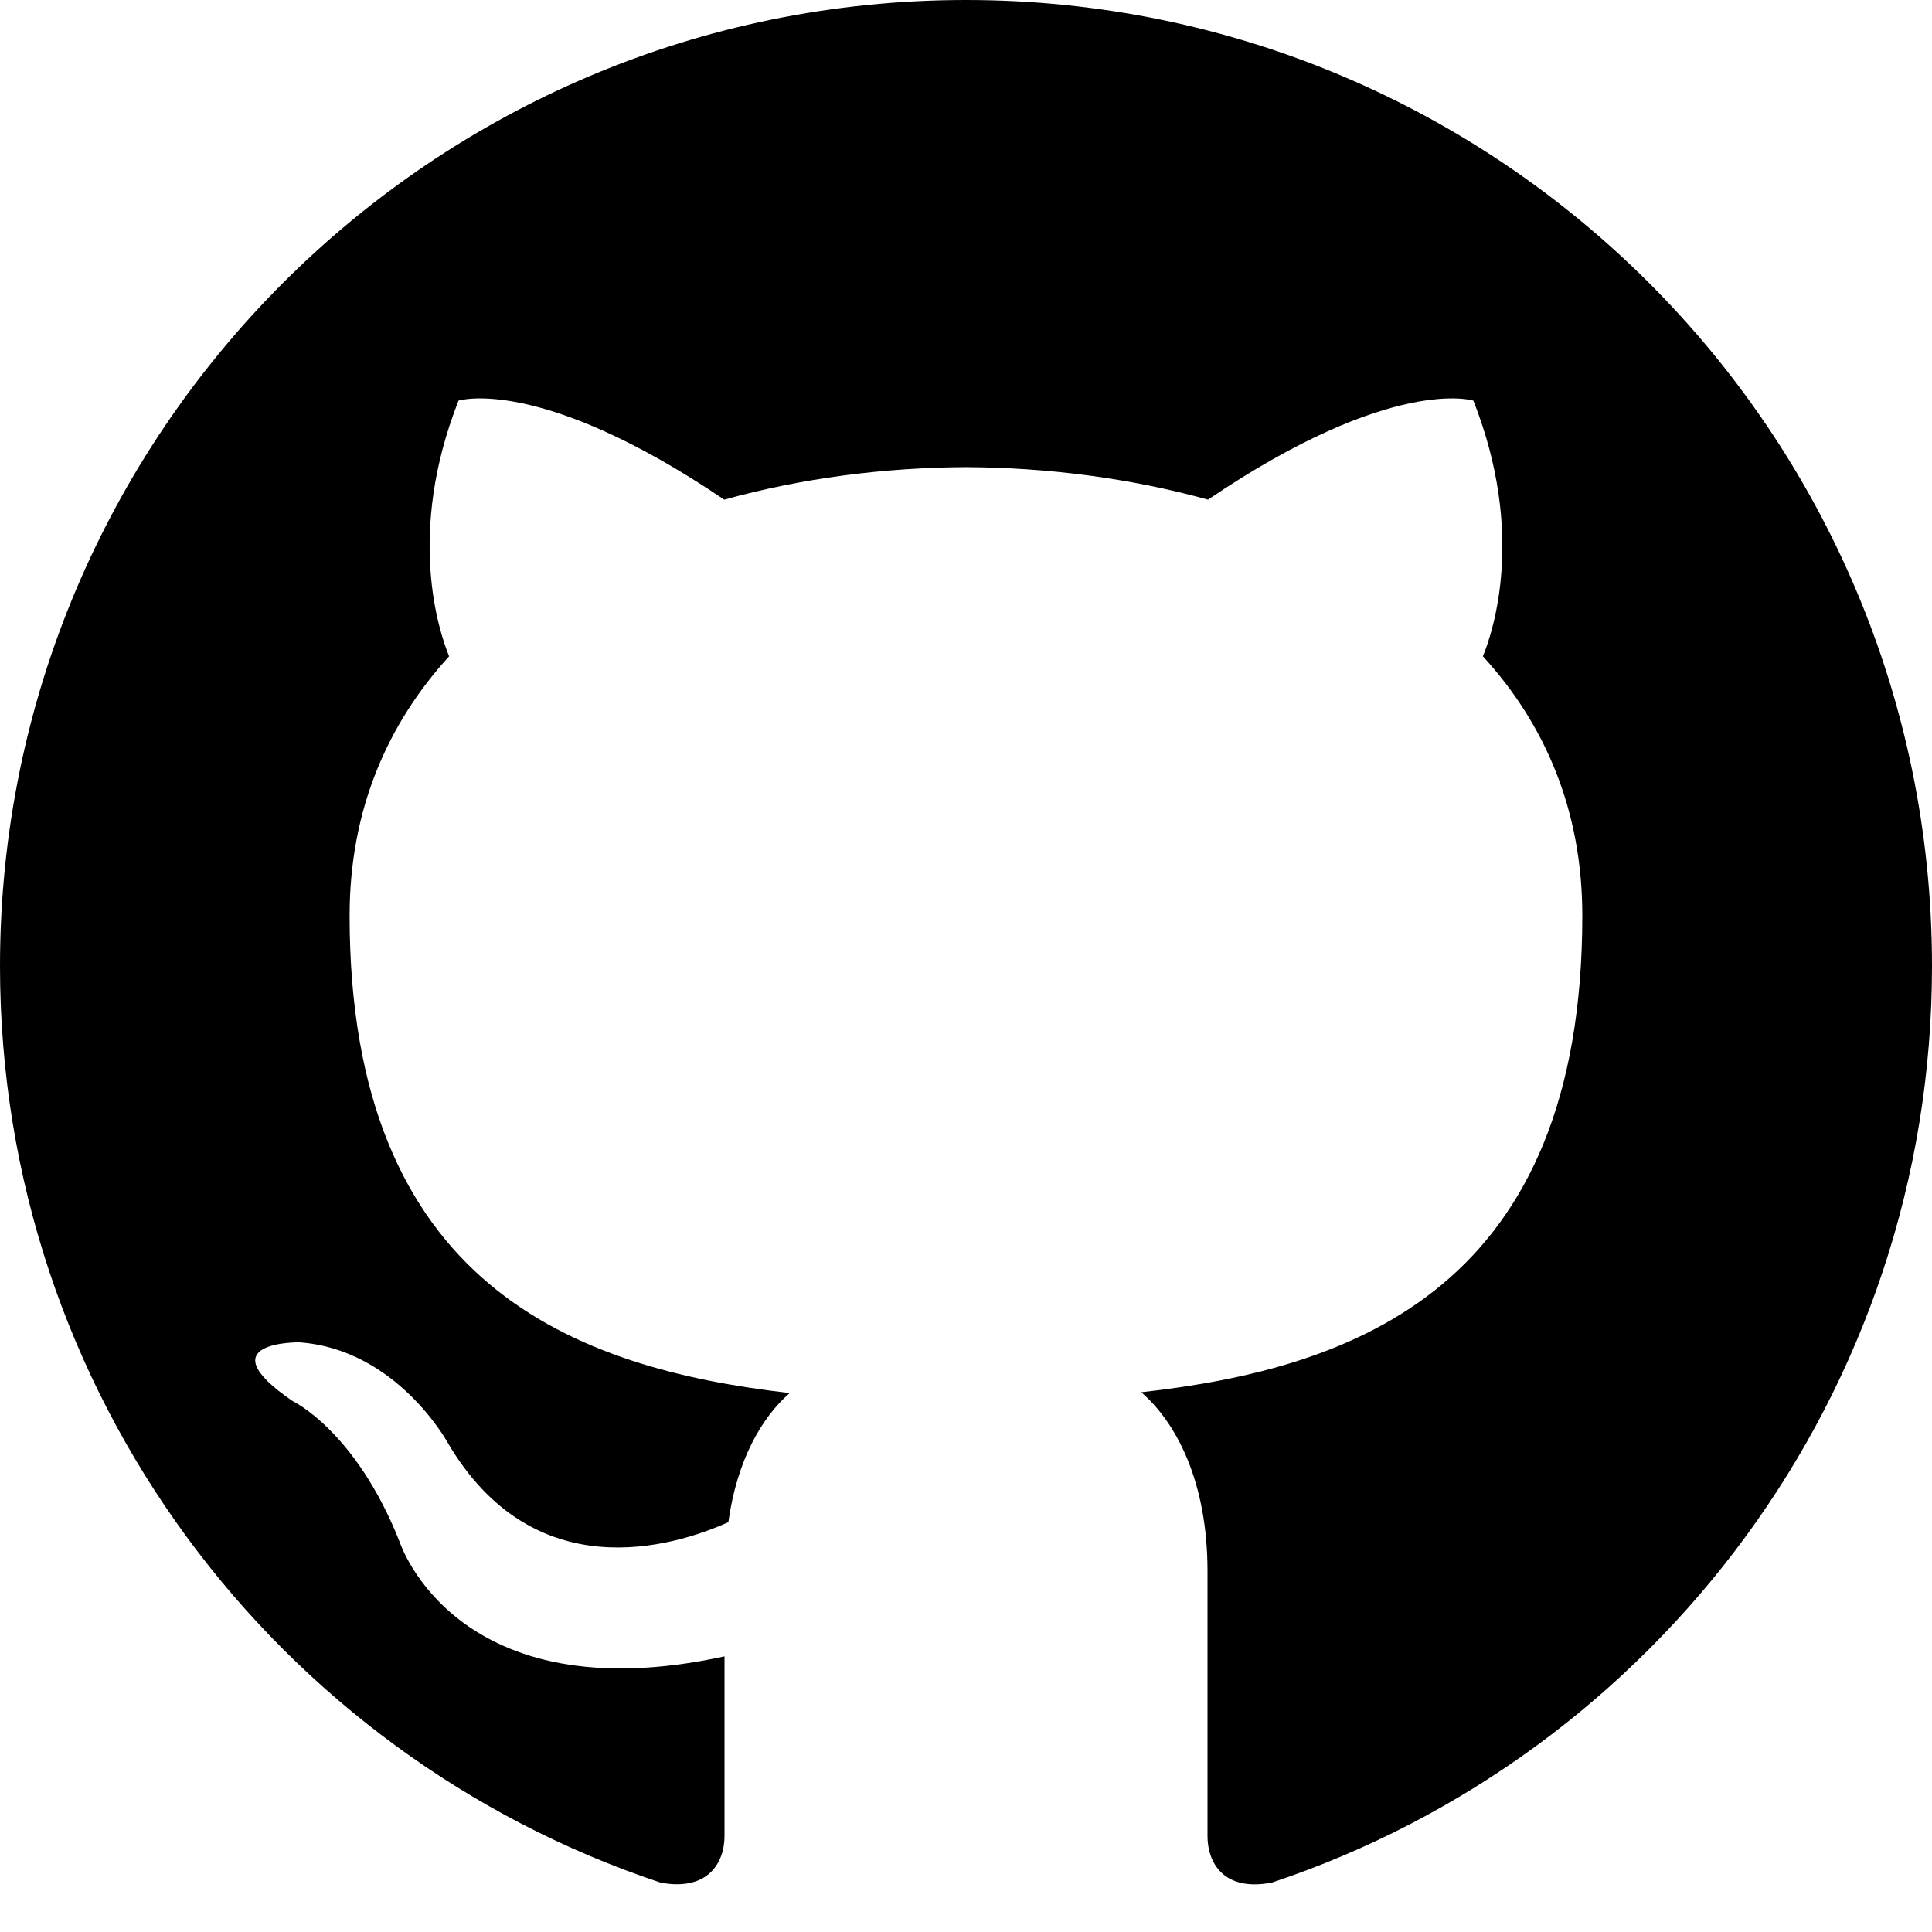
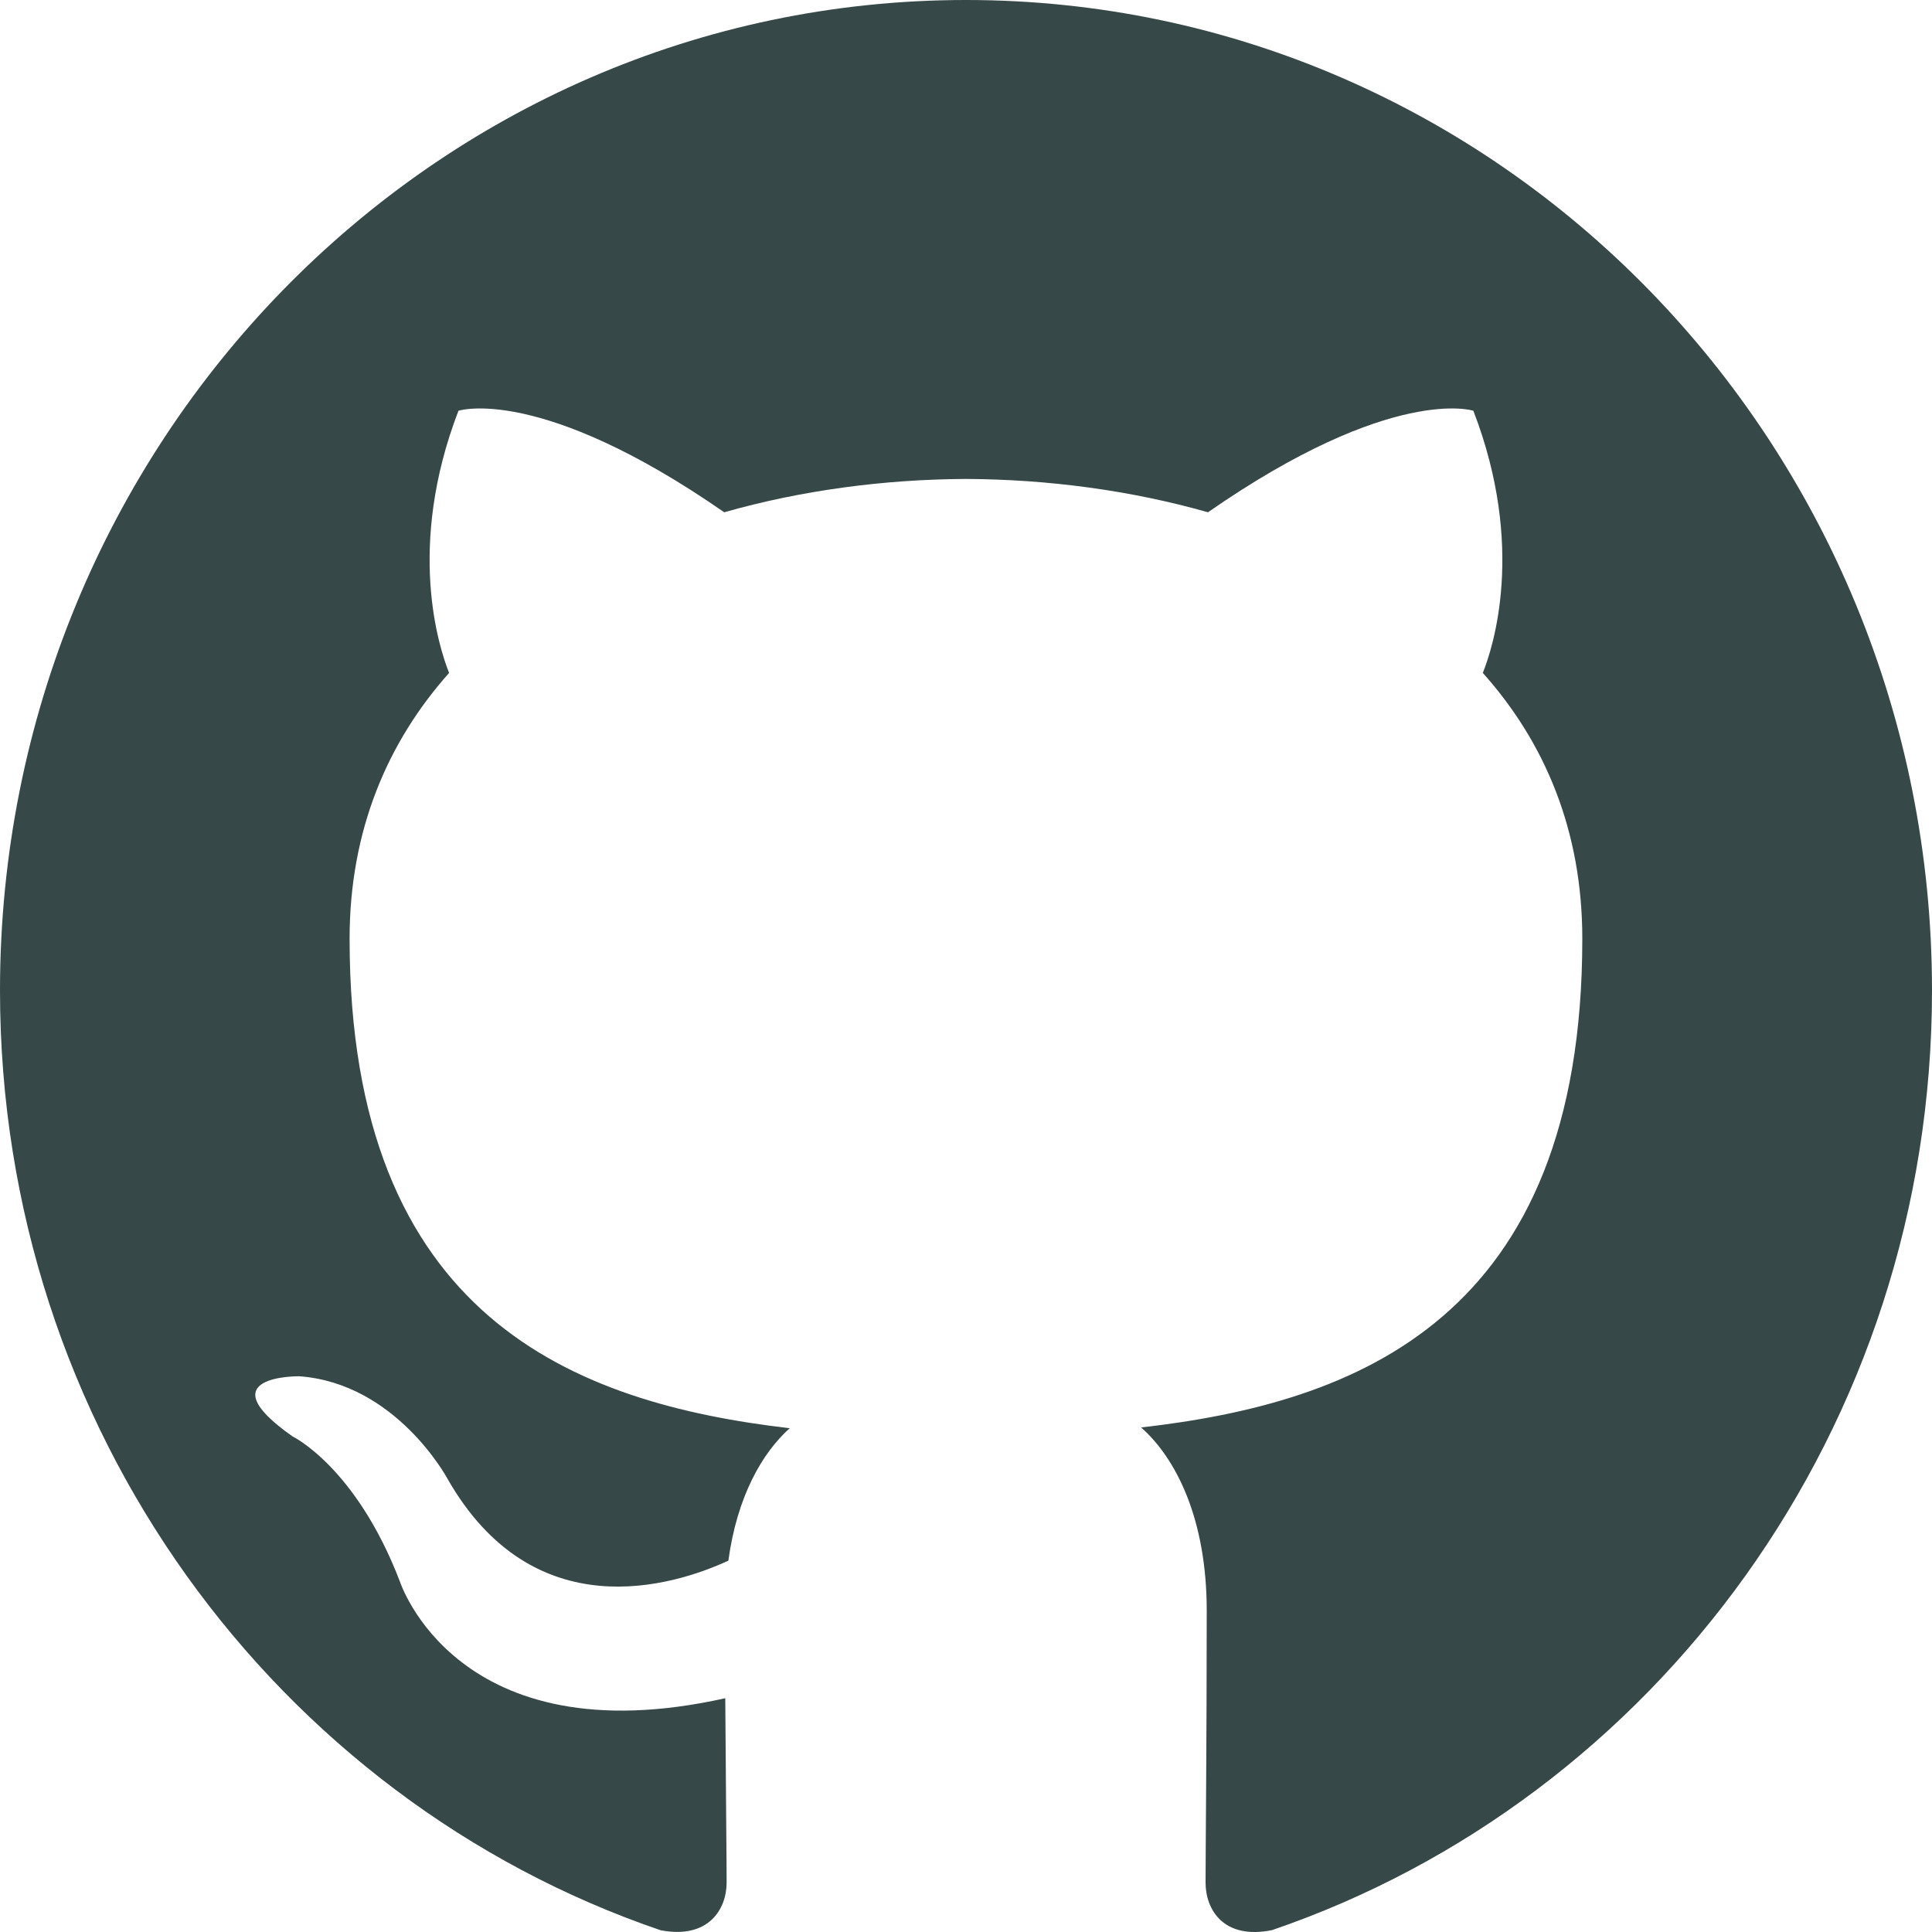
- <svg xmlns="http://www.w3.org/2000/svg" width="24" height="24" viewBox="0 0 24 24">
-   <path d="M12 0c-6.626 0-12 5.373-12 12 0 5.302 3.438 9.8 8.207 11.387.599.111.793-.261.793-.577v-2.234c-3.338.726-4.033-1.416-4.033-1.416-.546-1.387-1.333-1.756-1.333-1.756-1.089-.745.083-.729.083-.729 1.205.084 1.839 1.237 1.839 1.237 1.07 1.834 2.807 1.304 3.492.997.107-.775.418-1.305.762-1.604-2.665-.305-5.467-1.334-5.467-5.931 0-1.311.469-2.381 1.236-3.221-.124-.303-.535-1.524.117-3.176 0 0 1.008-.322 3.301 1.23.957-.266 1.983-.399 3.003-.404 1.02.005 2.047.138 3.006.404 2.291-1.552 3.297-1.23 3.297-1.23.653 1.653.242 2.874.118 3.176.77.84 1.235 1.911 1.235 3.221 0 4.609-2.807 5.624-5.479 5.921.43.372.823 1.102.823 2.222v3.293c0 .319.192.694.801.576 4.765-1.589 8.199-6.086 8.199-11.386 0-6.627-5.373-12-12-12z" />
+ <svg xmlns="http://www.w3.org/2000/svg" width="800px" height="800px" viewBox="0 0 20 20" version="1.1" fill="#000000">
+   <g id="SVGRepo_bgCarrier" stroke-width="0" />
+   <g id="SVGRepo_tracerCarrier" stroke-linecap="round" stroke-linejoin="round" />
+   <g id="SVGRepo_iconCarrier">
+     <defs> </defs>
+     <g id="Page-1" stroke="none" stroke-width="1" fill="none" fill-rule="evenodd">
+       <g id="Dribbble-Light-Preview" transform="translate(-140, -7559)" fill="#374848">
+         <g id="icons" transform="translate(56, 160)">
+           <path d="M94,7399 C99.523,7399 104,7403.59 104,7409.253 C104,7413.782 101.138,7417.624 97.167,7418.981 C96.66,7419.082 96.48,7418.762 96.48,7418.489 C96.48,7418.151 96.492,7417.047 96.492,7415.675 C96.492,7414.719 96.172,7414.095 95.813,7413.777 C98.04,7413.523 100.38,7412.656 100.38,7408.718 C100.38,7407.598 99.992,7406.684 99.35,7405.966 C99.454,7405.707 99.797,7404.664 99.252,7403.252 C99.252,7403.252 98.414,7402.977 96.505,7404.303 C95.706,7404.076 94.85,7403.962 94,7403.958 C93.15,7403.962 92.295,7404.076 91.497,7404.303 C89.586,7402.977 88.746,7403.252 88.746,7403.252 C88.203,7404.664 88.546,7405.707 88.649,7405.966 C88.01,7406.684 87.619,7407.598 87.619,7408.718 C87.619,7412.646 89.954,7413.526 92.175,7413.785 C91.889,7414.041 91.63,7414.493 91.54,7415.156 C90.97,7415.418 89.522,7415.871 88.63,7414.304 C88.63,7414.304 88.101,7413.319 87.097,7413.247 C87.097,7413.247 86.122,7413.234 87.029,7413.87 C87.029,7413.87 87.684,7414.185 88.139,7415.37 C88.139,7415.37 88.726,7417.2 91.508,7416.58 C91.513,7417.437 91.522,7418.245 91.522,7418.489 C91.522,7418.76 91.338,7419.077 90.839,7418.982 C86.865,7417.627 84,7413.783 84,7409.253 C84,7403.59 88.478,7399 94,7399" id="github-[#374848]"> </path>
+         </g>
+       </g>
+     </g>
+   </g>
</svg>
